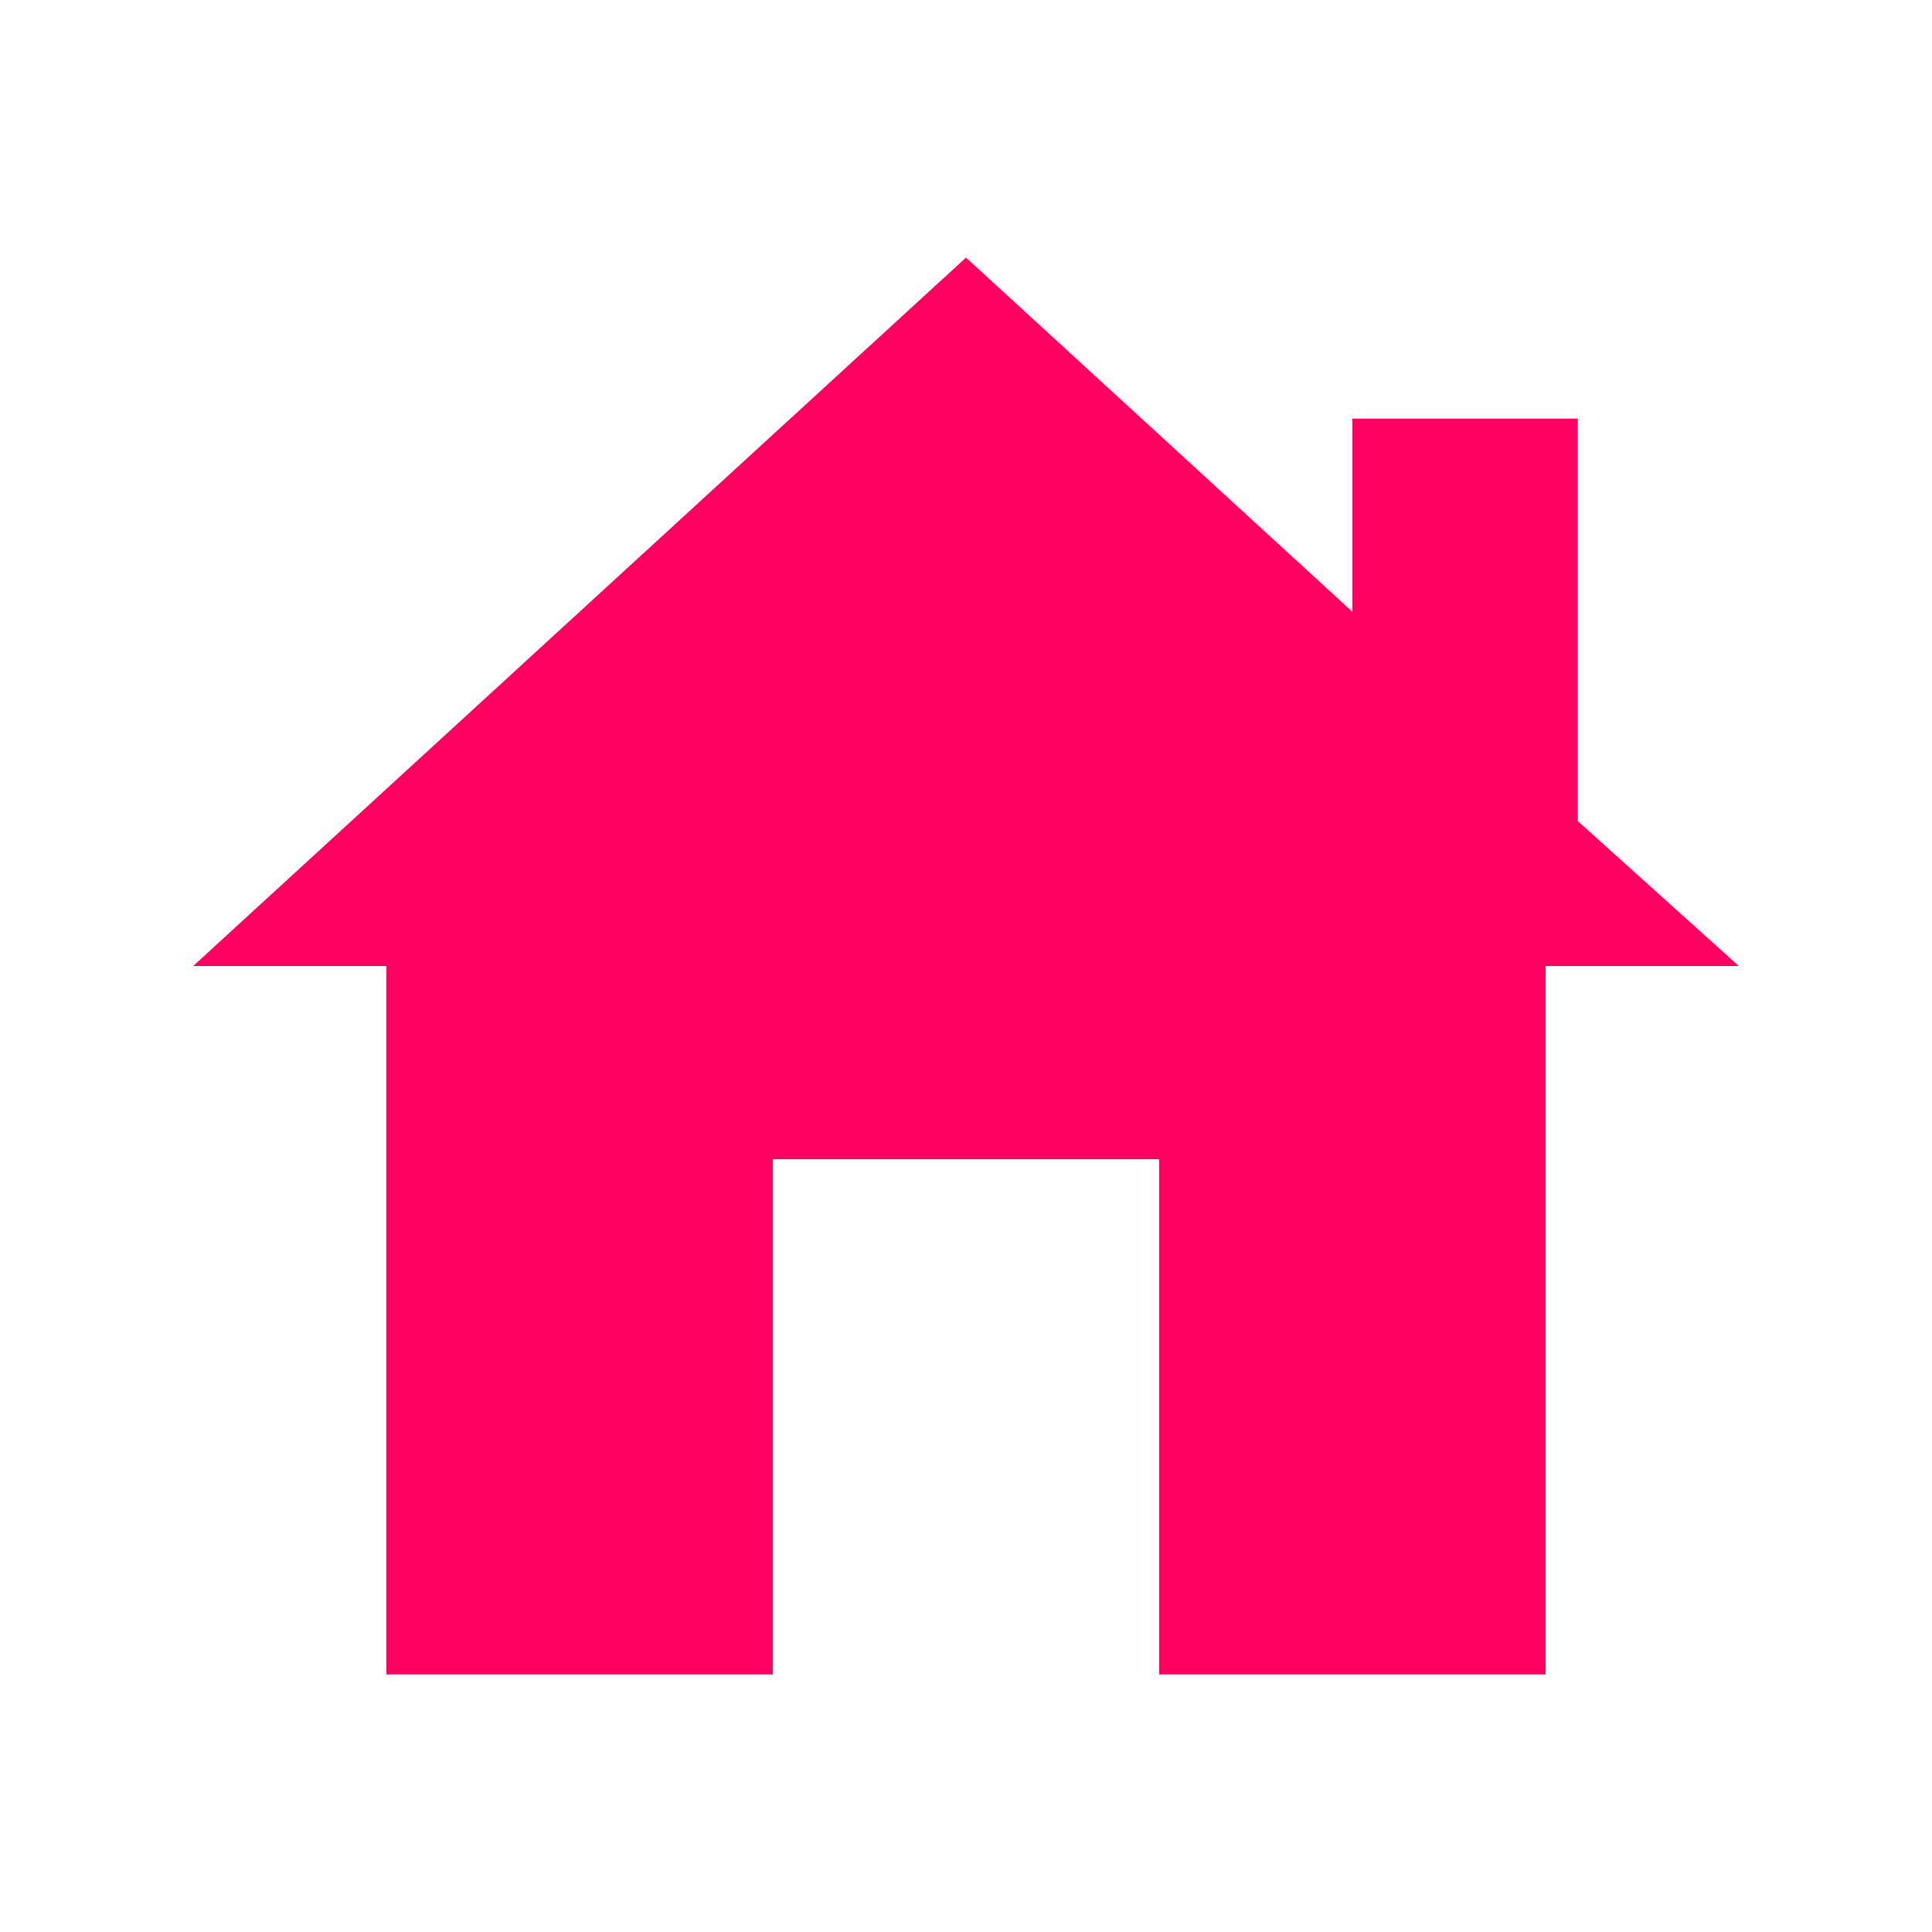
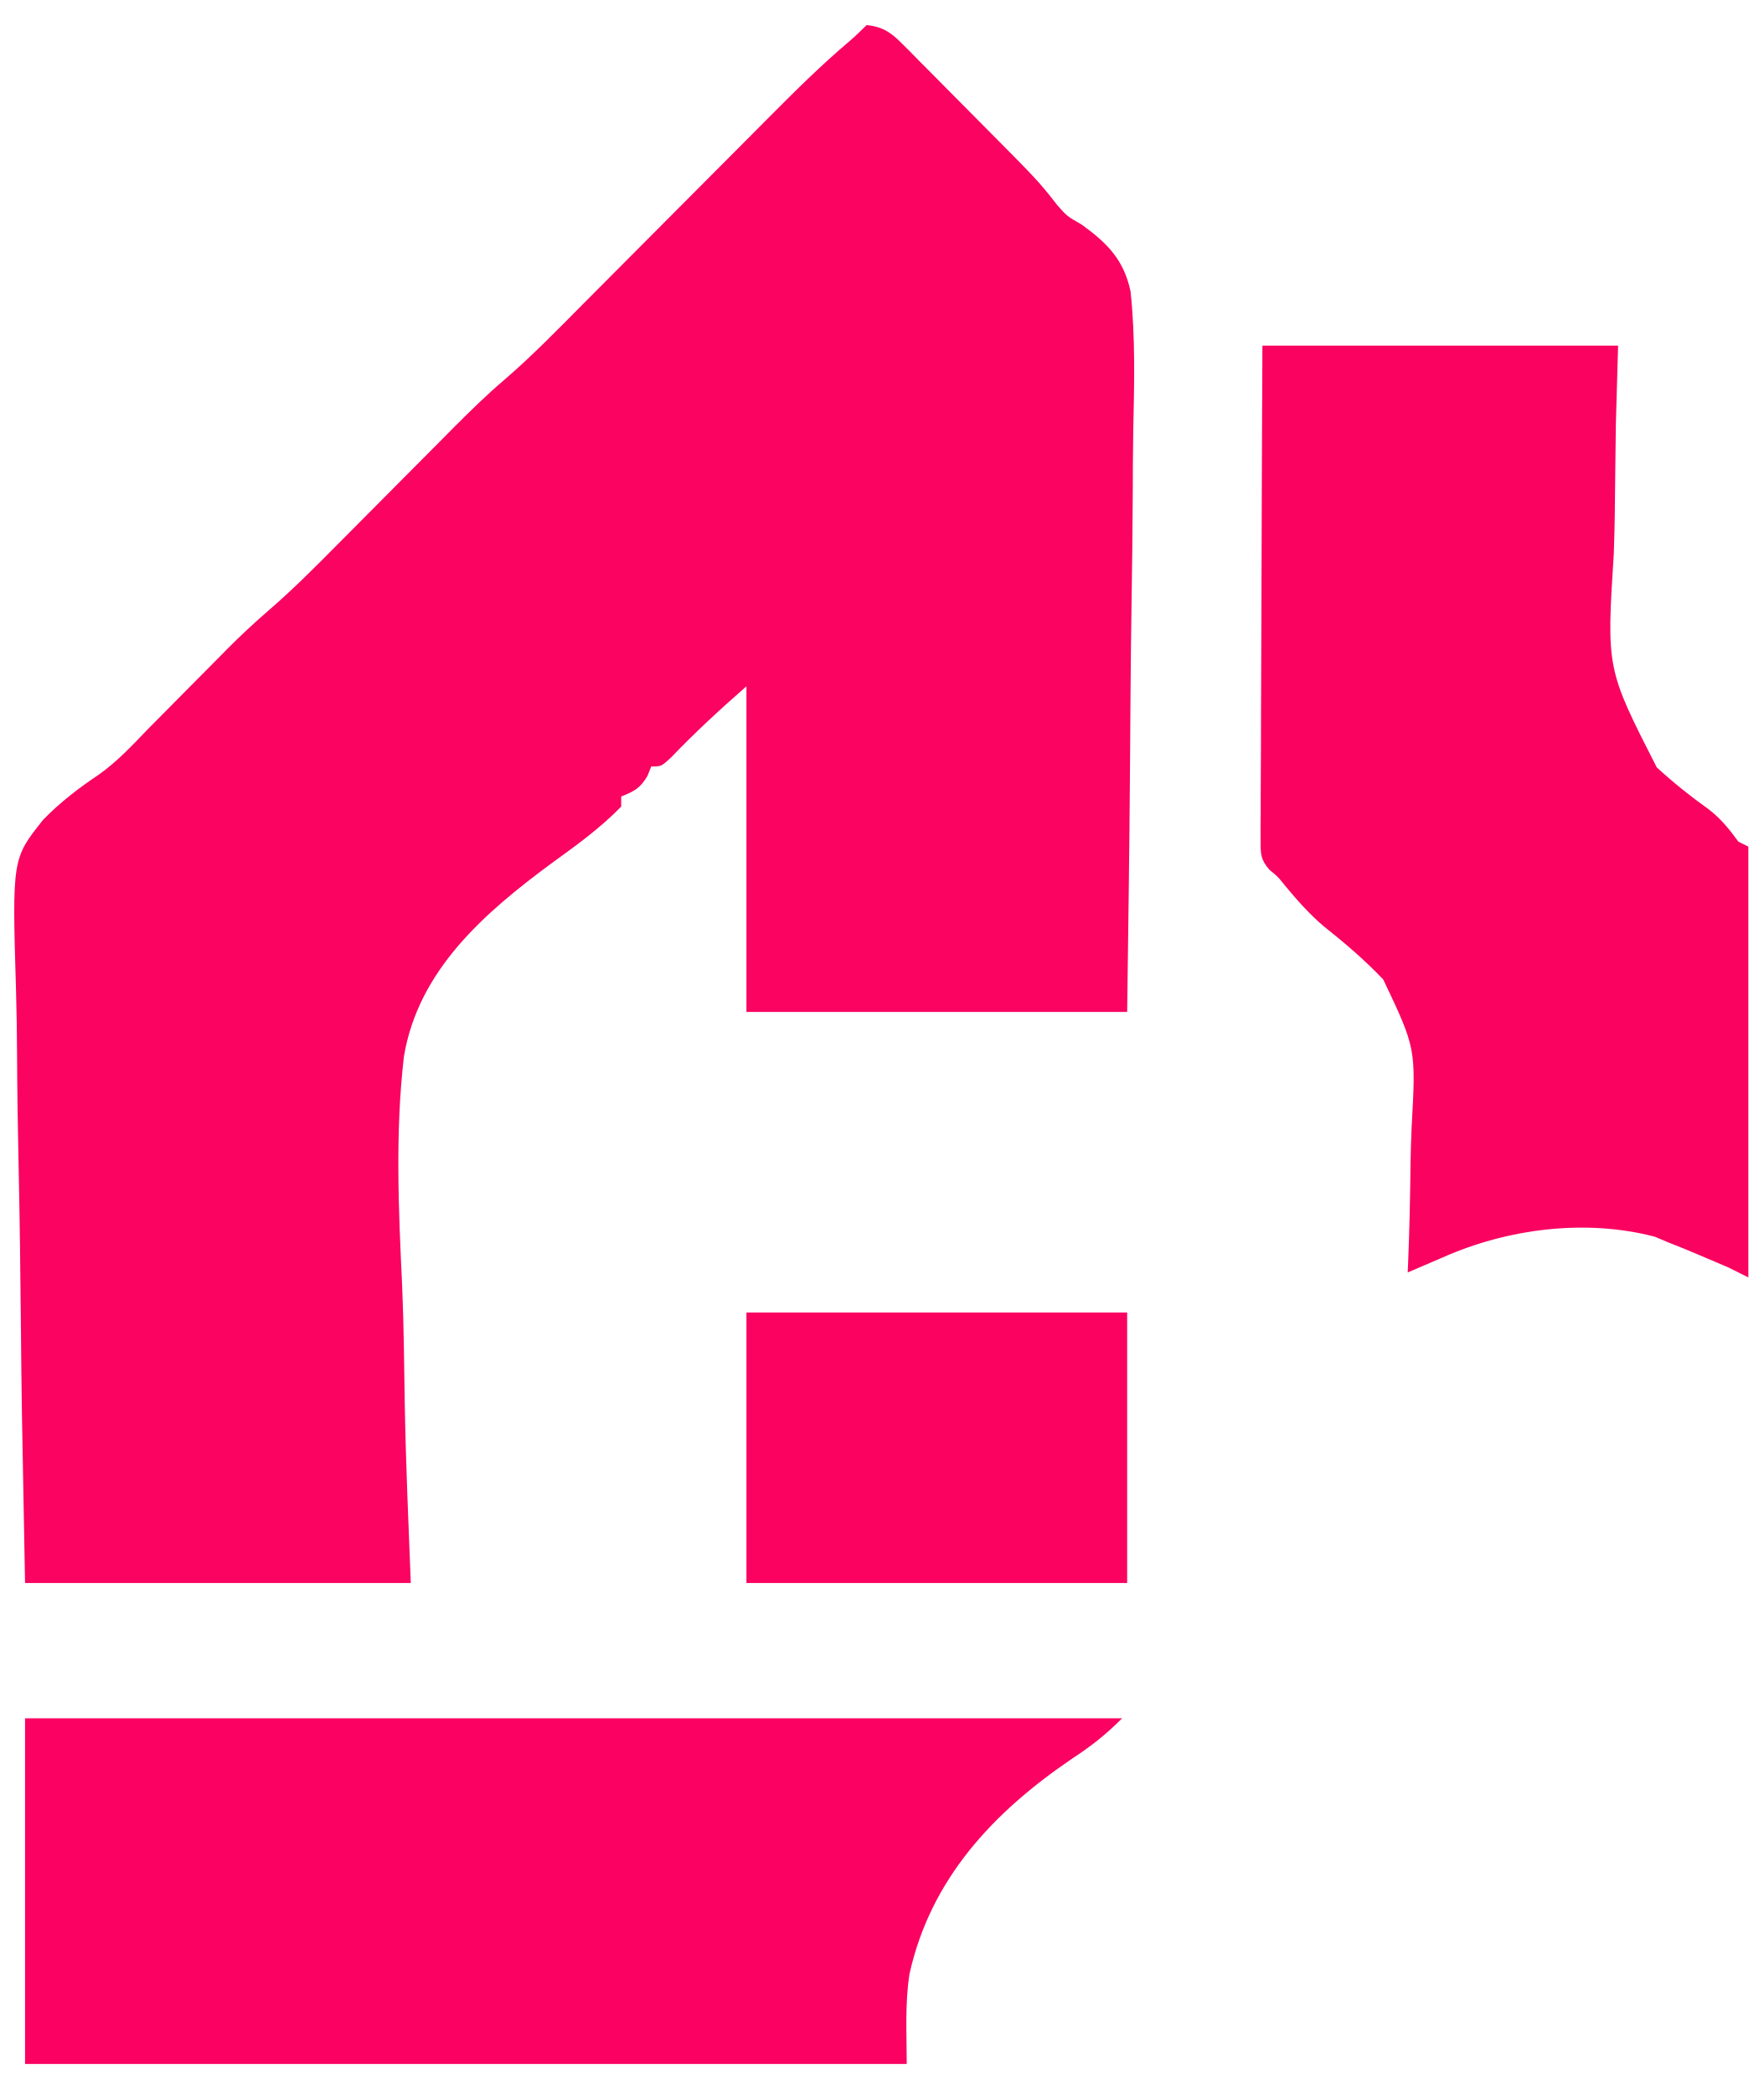
- <svg xmlns="http://www.w3.org/2000/svg" viewBox="0 0 120 120">
-   <path fill="#ff0060" fill-rule="evenodd" d="     M12 60     L60 16     L84 38     L84 26     L98 26     L98 51     L108 60     L96 60     L96 104     L24 104     L24 60     Z     M48 104     L48 72     L72 72     L72 104     Z   " />
+ <svg xmlns="http://www.w3.org/2000/svg" version="1.1" viewBox="138 266 352 418">
+   <path d="M0 0 C3.154 0.341 4.807 1.434 7.005 3.649 C7.563 4.203 8.121 4.758 8.695 5.33 C9.287 5.934 9.879 6.538 10.488 7.16 C11.11 7.783 11.731 8.407 12.371 9.049 C13.687 10.371 14.999 11.697 16.307 13.026 C18.288 15.037 20.278 17.038 22.271 19.037 C34.229 31.07 34.229 31.07 38.051 35.95 C39.995 38.164 39.995 38.164 42.909 39.826 C48.024 43.52 51.324 46.833 52.676 53.163 C53.659 62.38 53.417 71.647 53.217 80.9 C53.141 84.988 53.135 89.076 53.12 93.164 C53.083 100.889 52.985 108.612 52.864 116.335 C52.704 126.784 52.64 137.234 52.57 147.684 C52.458 164.124 52.219 180.56 52 197 C26.92 197 1.84 197 -24 197 C-24 175.55 -24 154.1 -24 132 C-29.337 136.67 -34.251 141.199 -39.117 146.277 C-41 148 -41 148 -43 148 C-43.248 148.619 -43.495 149.238 -43.75 149.875 C-45.206 152.351 -46.378 152.951 -49 154 C-49 154.66 -49 155.32 -49 156 C-53.152 160.294 -58.042 163.818 -62.872 167.304 C-76.366 177.262 -89.516 188.693 -92.376 205.928 C-94.126 221.084 -93.45 236.373 -92.729 251.576 C-92.398 259.48 -92.322 267.391 -92.201 275.301 C-91.992 287.217 -91.468 299.08 -91 311 C-116.41 311 -141.82 311 -168 311 C-168.685 274.781 -168.685 274.781 -168.83 259.527 C-168.931 249.021 -169.049 238.517 -169.282 228.012 C-169.453 220.359 -169.562 212.708 -169.6 205.053 C-169.622 201.005 -169.673 196.962 -169.797 192.915 C-170.583 166.41 -170.583 166.41 -164.366 158.619 C-160.951 155.108 -157.236 152.273 -153.172 149.557 C-149.551 146.962 -146.566 143.769 -143.496 140.559 C-142.314 139.365 -141.13 138.172 -139.943 136.982 C-138.774 135.801 -137.606 134.619 -136.438 133.438 C-134.064 131.037 -131.687 128.641 -129.309 126.246 C-128.791 125.72 -128.273 125.194 -127.739 124.652 C-124.975 121.87 -122.143 119.229 -119.17 116.67 C-114.551 112.67 -110.265 108.373 -105.969 104.031 C-105.133 103.192 -104.298 102.353 -103.437 101.488 C-100.789 98.828 -98.144 96.164 -95.5 93.5 C-92.013 89.987 -88.523 86.477 -85.031 82.969 C-84.245 82.174 -83.458 81.379 -82.647 80.56 C-79.275 77.173 -75.898 73.861 -72.26 70.76 C-66.78 66.041 -61.75 60.861 -56.657 55.732 C-54.775 53.837 -52.89 51.945 -51.003 50.054 C-46.999 46.039 -42.999 42.02 -39 38 C-34.361 33.337 -29.719 28.675 -25.074 24.018 C-23.229 22.166 -21.386 20.312 -19.544 18.457 C-14.33 13.22 -9.128 8.043 -3.482 3.265 C-2.272 2.232 -1.125 1.125 0 0 Z " fill="#FA0361" transform="translate(311,271)" />
+   <path d="M0 0 C23.43 0 46.86 0 71 0 C70.778 7.79 70.778 7.79 70.551 15.738 C70.499 19.07 70.453 22.4 70.428 25.732 C70.387 30.999 70.327 36.26 70.139 41.523 C68.679 64.517 68.679 64.517 78.721 84.192 C81.973 87.171 85.332 89.875 88.924 92.433 C91.415 94.313 93.175 96.482 95 99 C95.66 99.33 96.32 99.66 97 100 C97 128.38 97 156.76 97 186 C95.02 185.01 95.02 185.01 93 184 C91.048 183.152 89.089 182.32 87.125 181.5 C86.117 181.077 85.109 180.654 84.07 180.219 C83.057 179.817 82.044 179.414 81 179 C80.12 178.627 79.239 178.255 78.332 177.871 C64.474 174.248 48.923 176.258 36 182 C34.769 182.531 33.537 183.06 32.305 183.587 C30.669 184.286 30.669 184.286 29 185 C29.027 184.376 29.055 183.752 29.083 183.109 C29.354 176.521 29.494 169.938 29.562 163.345 C29.603 160.896 29.677 158.448 29.785 156.002 C30.655 140.293 30.655 140.293 24.128 126.538 C20.436 122.637 16.428 119.228 12.227 115.891 C9.329 113.43 6.924 110.687 4.496 107.77 C3.071 105.988 3.071 105.988 1.429 104.656 C-0.39 102.548 -0.371 101.486 -0.361 98.729 C-0.365 97.858 -0.369 96.987 -0.373 96.09 C-0.362 95.138 -0.352 94.186 -0.341 93.204 C-0.341 92.199 -0.341 91.194 -0.342 90.159 C-0.34 86.831 -0.316 83.504 -0.293 80.176 C-0.287 77.871 -0.283 75.566 -0.28 73.261 C-0.269 67.189 -0.239 61.118 -0.206 55.047 C-0.17 47.765 -0.156 40.483 -0.139 33.201 C-0.11 22.134 -0.052 11.067 0 0 Z " fill="#FA0260" transform="translate(390,335)" />
+   <path d="M0 0 C72.27 0 144.54 0 219 0 C215.679 3.321 212.87 5.525 209 8.062 C193.344 18.712 180.797 31.945 176.547 51.035 C175.621 56.97 176 63.022 176 69 C117.92 69 59.84 69 0 69 C0 46.23 0 23.46 0 0 Z " fill="#FB0161" transform="translate(143,609)" />
+   <path d="M0 0 C25.08 0 50.16 0 76 0 C76 17.82 76 35.64 76 54 C50.92 54 25.84 54 0 54 C0 36.18 0 18.36 0 0 Z " fill="#FB0261" transform="translate(287,528)" />
</svg>
